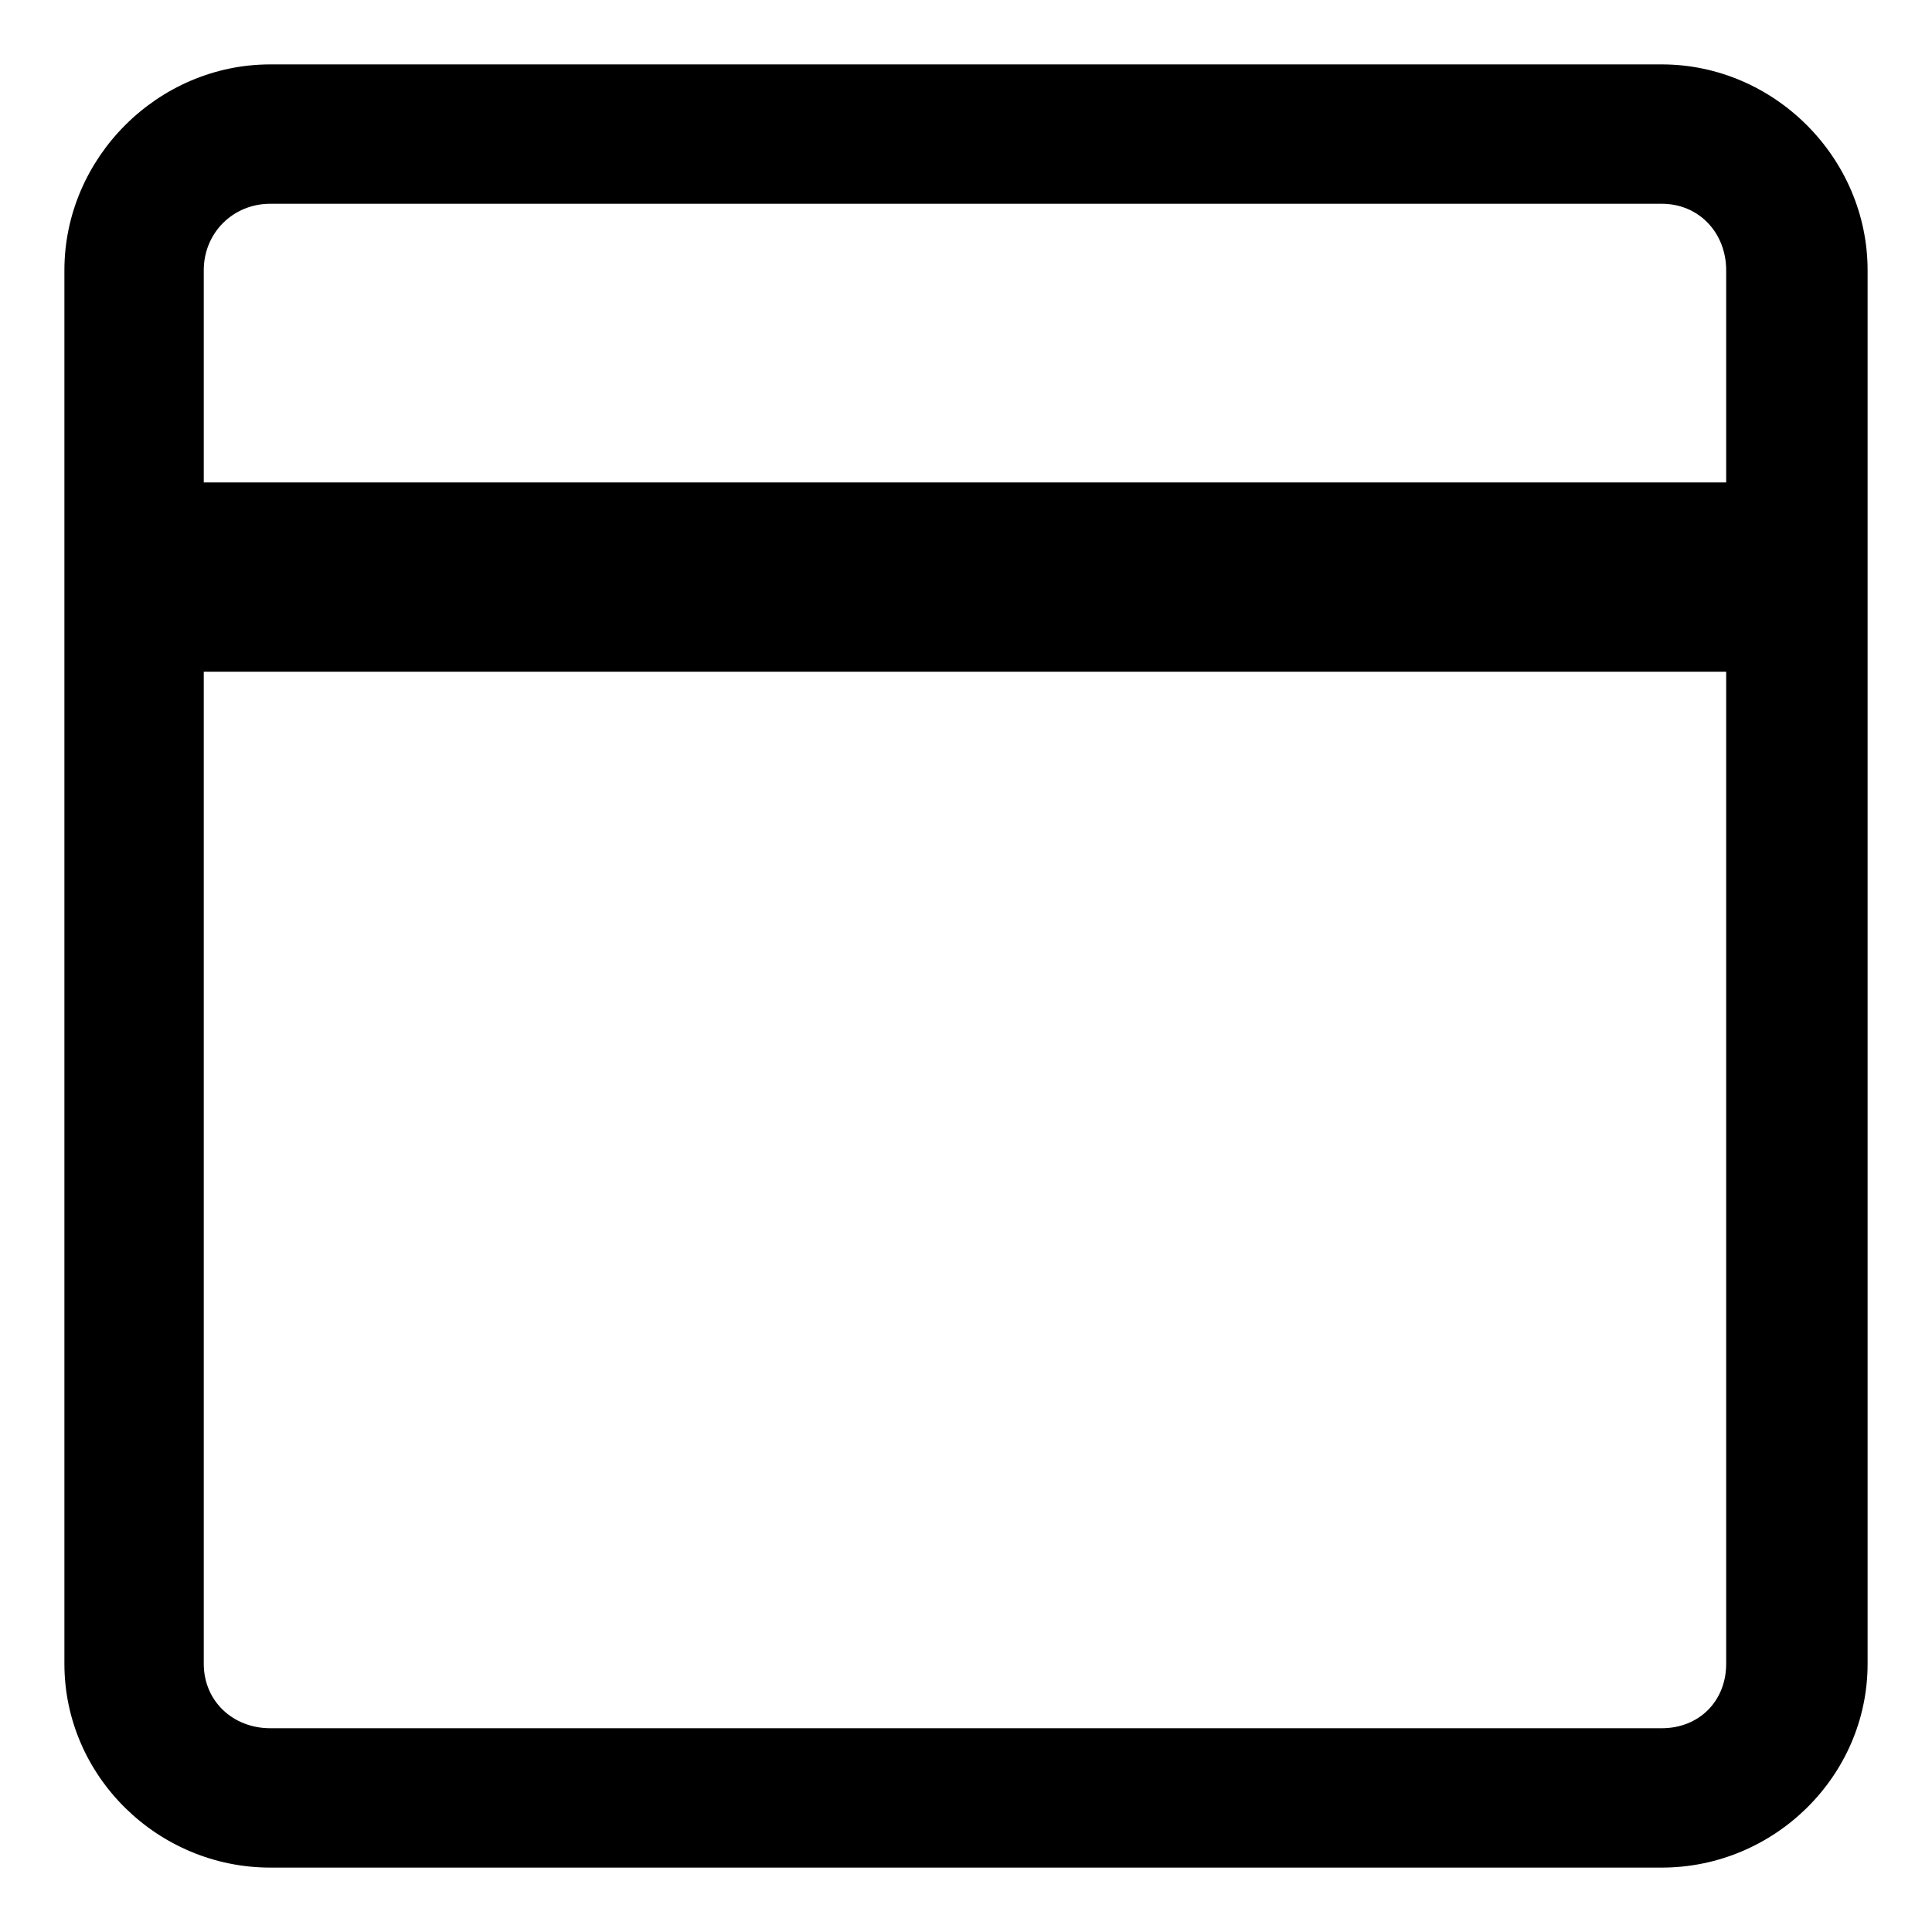
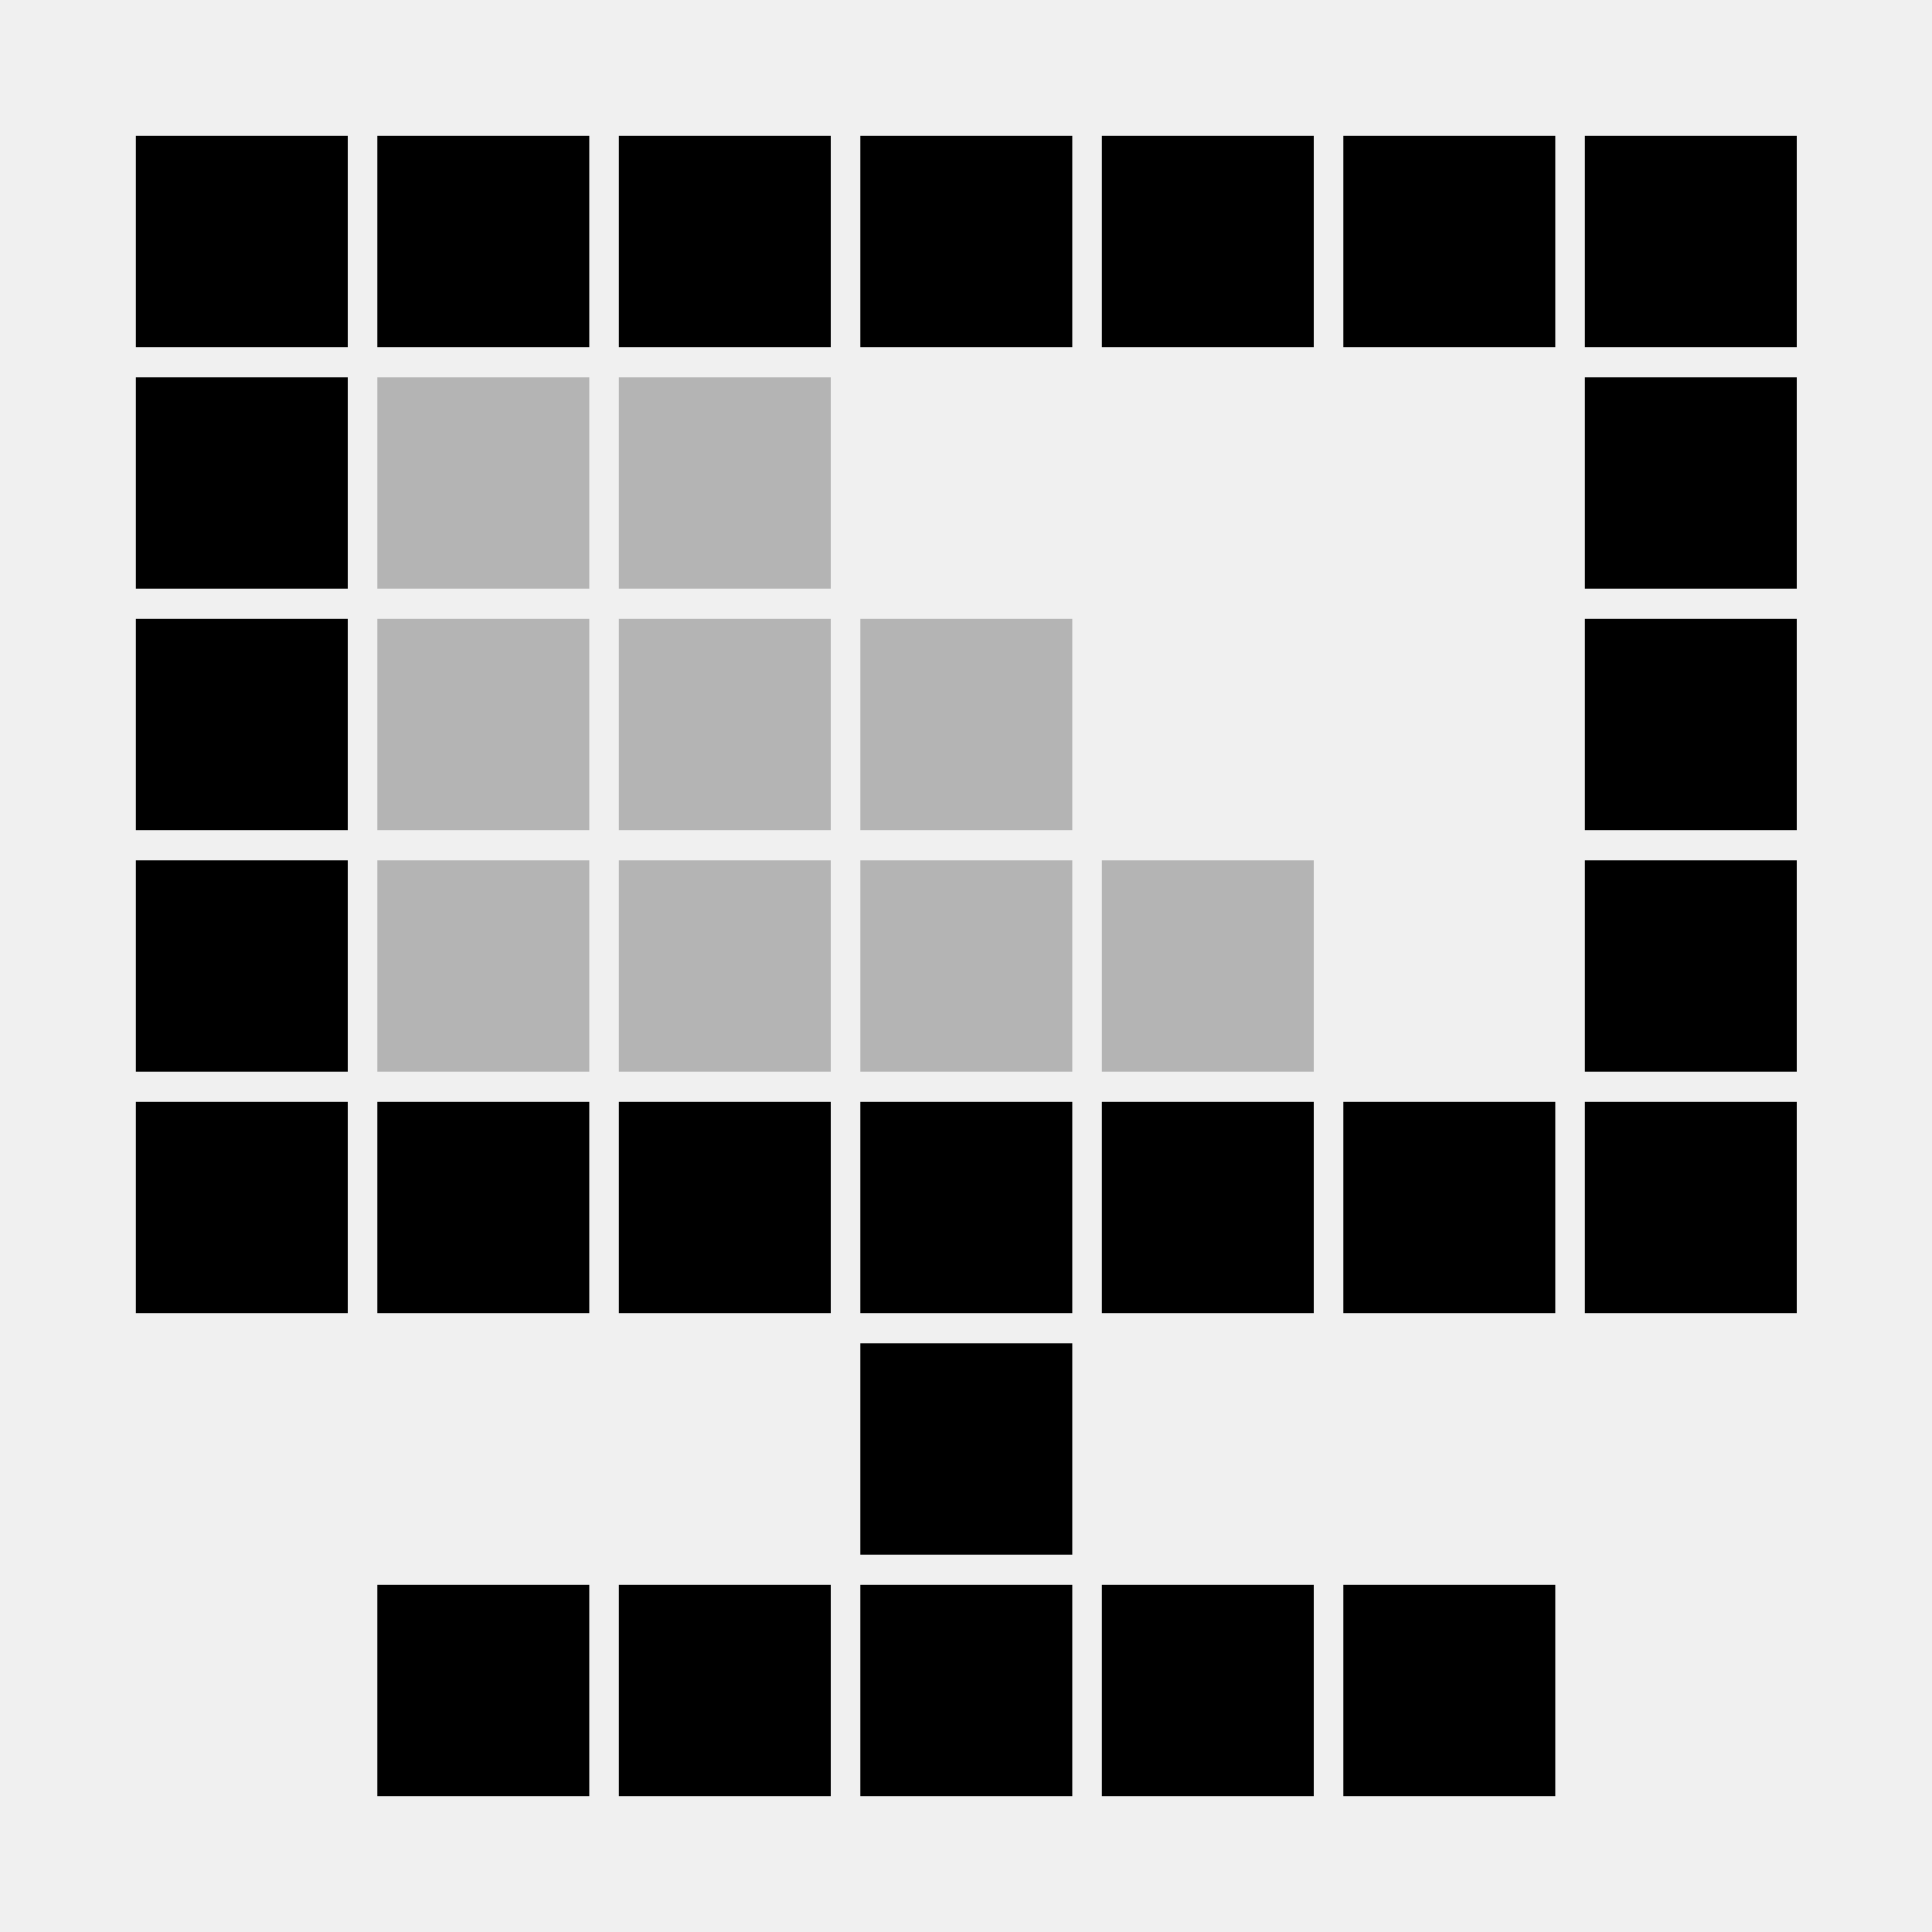
- <svg xmlns="http://www.w3.org/2000/svg" width="30" height="30" viewBox="0 0 30 30" fill="none">
-   <rect width="30" height="30" fill="white" />
-   <g style="mix-blend-mode:difference">
-     <path d="M4.197 1C2.451 1 1 2.45 1 4.197L1 25.835C1 27.582 2.451 29 4.197 29H25.803C27.549 29 29 27.582 29 25.835V4.197C29 2.45 27.549 1 25.803 1H4.197ZM4.197 3.164H25.803C26.383 3.164 26.804 3.617 26.804 4.197V7.491H3.164V4.197C3.164 3.617 3.617 3.164 4.197 3.164ZM3.164 10.43H26.804L26.804 25.835C26.804 26.415 26.383 26.836 25.803 26.836H4.197C3.617 26.836 3.164 26.415 3.164 25.835L3.164 10.43Z" fill="white" />
+ <svg xmlns="http://www.w3.org/2000/svg" width="32px" height="32px" viewBox="0 0 32 32">
+   <g transform="translate(1 1)">
+     <g fill="none" class="nc-icon-wrapper" stroke-linejoin="miter" stroke-linecap="butt">
+       <path d="M3 3H3.01" stroke="rgba(0, 0, 0, 1)" stroke-width="3.5" stroke-linecap="square" />
+       <path d="M7 3H7.01" stroke="rgba(0, 0, 0, 1)" stroke-width="3.5" stroke-linecap="square" />
+       <path d="M11 3H11.01" stroke="rgba(0, 0, 0, 1)" stroke-width="3.5" stroke-linecap="square" />
+       <path d="M15 3H15.01" stroke="rgba(0, 0, 0, 1)" stroke-width="3.5" stroke-linecap="square" />
+       <path d="M19 3H19.01" stroke="rgba(0, 0, 0, 1)" stroke-width="3.5" stroke-linecap="square" />
+       <path d="M27 3H27.01" stroke="rgba(0, 0, 0, 1)" stroke-width="3.5" stroke-linecap="square" />
+       <path d="M23 3H23.01" stroke="rgba(0, 0, 0, 1)" stroke-width="3.5" stroke-linecap="square" />
+       <path d="M3 11H3.01" stroke="rgba(0, 0, 0, 1)" stroke-width="3.5" stroke-linecap="square" />
+       <path d="M3 15H3.01" stroke="rgba(0, 0, 0, 1)" stroke-width="3.5" stroke-linecap="square" />
+       <path d="M3 19H3.01" stroke="rgba(0, 0, 0, 1)" stroke-width="3.5" stroke-linecap="square" />
+       <path d="M3 23H3.01" stroke="rgba(0, 0, 0, 0)" stroke-width="3.5" stroke-linecap="square" />
+       <path d="M3 27H3.01" stroke="rgba(0, 0, 0, 0)" stroke-width="3.5" stroke-linecap="square" />
+       <path d="M7 15H7.01" stroke="rgba(0, 0, 0, 0.251)" stroke-width="3.5" stroke-linecap="square" />
+       <path d="M7 19H7.01" stroke="rgba(0, 0, 0, 1)" stroke-width="3.5" stroke-linecap="square" />
+       <path d="M7 23H7.01" stroke="rgba(0, 0, 0, 0)" stroke-width="3.5" stroke-linecap="square" />
+       <path d="M11 23H11.01" stroke="rgba(0, 0, 0, 0)" stroke-width="3.5" stroke-linecap="square" />
+       <path d="M7 27H7.01" stroke="rgba(0, 0, 0, 1)" stroke-width="3.5" stroke-linecap="square" />
+       <path d="M11 11H11.01" stroke="rgba(0, 0, 0, 0.251)" stroke-width="3.5" stroke-linecap="square" />
+       <path d="M7 11H7.01" stroke="rgba(0, 0, 0, 0.251)" stroke-width="3.5" stroke-linecap="square" />
+       <path d="M11 15H11.01" stroke="rgba(0, 0, 0, 0.251)" stroke-width="3.5" stroke-linecap="square" />
+       <path d="M11 19H11.01" stroke="rgba(0, 0, 0, 1)" stroke-width="3.5" stroke-linecap="square" />
+       <path d="M11 27H11.01" stroke="rgba(0, 0, 0, 1)" stroke-width="3.5" stroke-linecap="square" />
+       <path d="M15 11H15.01" stroke="rgba(0, 0, 0, 0.251)" stroke-width="3.5" stroke-linecap="square" />
+       <path d="M15 15H15.01" stroke="rgba(0, 0, 0, 0.251)" stroke-width="3.5" stroke-linecap="square" />
+       <path d="M15 23H15.01" stroke="rgba(0, 0, 0, 1)" stroke-width="3.5" stroke-linecap="square" />
+       <path d="M19 23H19.01" stroke="rgba(0, 0, 0, 0)" stroke-width="3.5" stroke-linecap="square" />
+       <path d="M15 19H15.01" stroke="rgba(0, 0, 0, 1)" stroke-width="3.5" stroke-linecap="square" />
+       <path d="M15 27H15.01" stroke="rgba(0, 0, 0, 1)" stroke-width="3.5" stroke-linecap="square" />
+       <path d="M19 11H19.01" stroke="rgba(0, 0, 0, 0)" stroke-width="3.5" stroke-linecap="square" />
+       <path d="M19 15H19.01" stroke="rgba(0, 0, 0, 0.251)" stroke-width="3.5" stroke-linecap="square" />
+       <path d="M19 19H19.01" stroke="rgba(0, 0, 0, 1)" stroke-width="3.5" stroke-linecap="square" />
+       <path d="M19 27H19.01" stroke="rgba(0, 0, 0, 1)" stroke-width="3.5" stroke-linecap="square" />
+       <path d="M23 11H23.01" stroke="rgba(0, 0, 0, 0)" stroke-width="3.5" stroke-linecap="square" />
+       <path d="M23 15H23.01" stroke="rgba(0, 0, 0, 0)" stroke-width="3.5" stroke-linecap="square" />
+       <path d="M7 7H7.01" stroke="rgba(0, 0, 0, 0.251)" stroke-width="3.5" stroke-linecap="square" />
+       <path d="M3 7H3.01" stroke="rgba(0, 0, 0, 1)" stroke-width="3.5" stroke-linecap="square" />
+       <path d="M11 7H11.01" stroke="rgba(0, 0, 0, 0.251)" stroke-width="3.5" stroke-linecap="square" />
+       <path d="M15 7H15.01" stroke="rgba(0, 0, 0, 0)" stroke-width="3.5" stroke-linecap="square" />
+       <path d="M19 7H19.01" stroke="rgba(0, 0, 0, 0)" stroke-width="3.5" stroke-linecap="square" />
+       <path d="M23 7H23.01" stroke="rgba(0, 0, 0, 0)" stroke-width="3.5" stroke-linecap="square" />
+       <path d="M27 7H27.01" stroke="rgba(0, 0, 0, 1)" stroke-width="3.5" stroke-linecap="square" />
+       <path d="M23 19H23.01" stroke="rgba(0, 0, 0, 1)" stroke-width="3.5" stroke-linecap="square" />
+       <path d="M23 23H23.01" stroke="rgba(0, 0, 0, 0)" stroke-width="3.5" stroke-linecap="square" />
+       <path d="M23 27H23.01" stroke="rgba(0, 0, 0, 1)" stroke-width="3.5" stroke-linecap="square" />
+       <path d="M27 11H27.01" stroke="rgba(0, 0, 0, 1)" stroke-width="3.5" stroke-linecap="square" />
+       <path d="M27 15H27.01" stroke="rgba(0, 0, 0, 1)" stroke-width="3.5" stroke-linecap="square" />
+       <path d="M27 19H27.01" stroke="rgba(0, 0, 0, 1)" stroke-width="3.5" stroke-linecap="square" />
+       <path d="M27 23H27.01" stroke="rgba(0, 0, 0, 0)" stroke-width="3.5" stroke-linecap="square" />
+       <path d="M26.454 27H26.464" stroke="rgba(0, 0, 0, 0)" stroke-width="3.5" stroke-linecap="square" />
+     </g>
  </g>
</svg>
